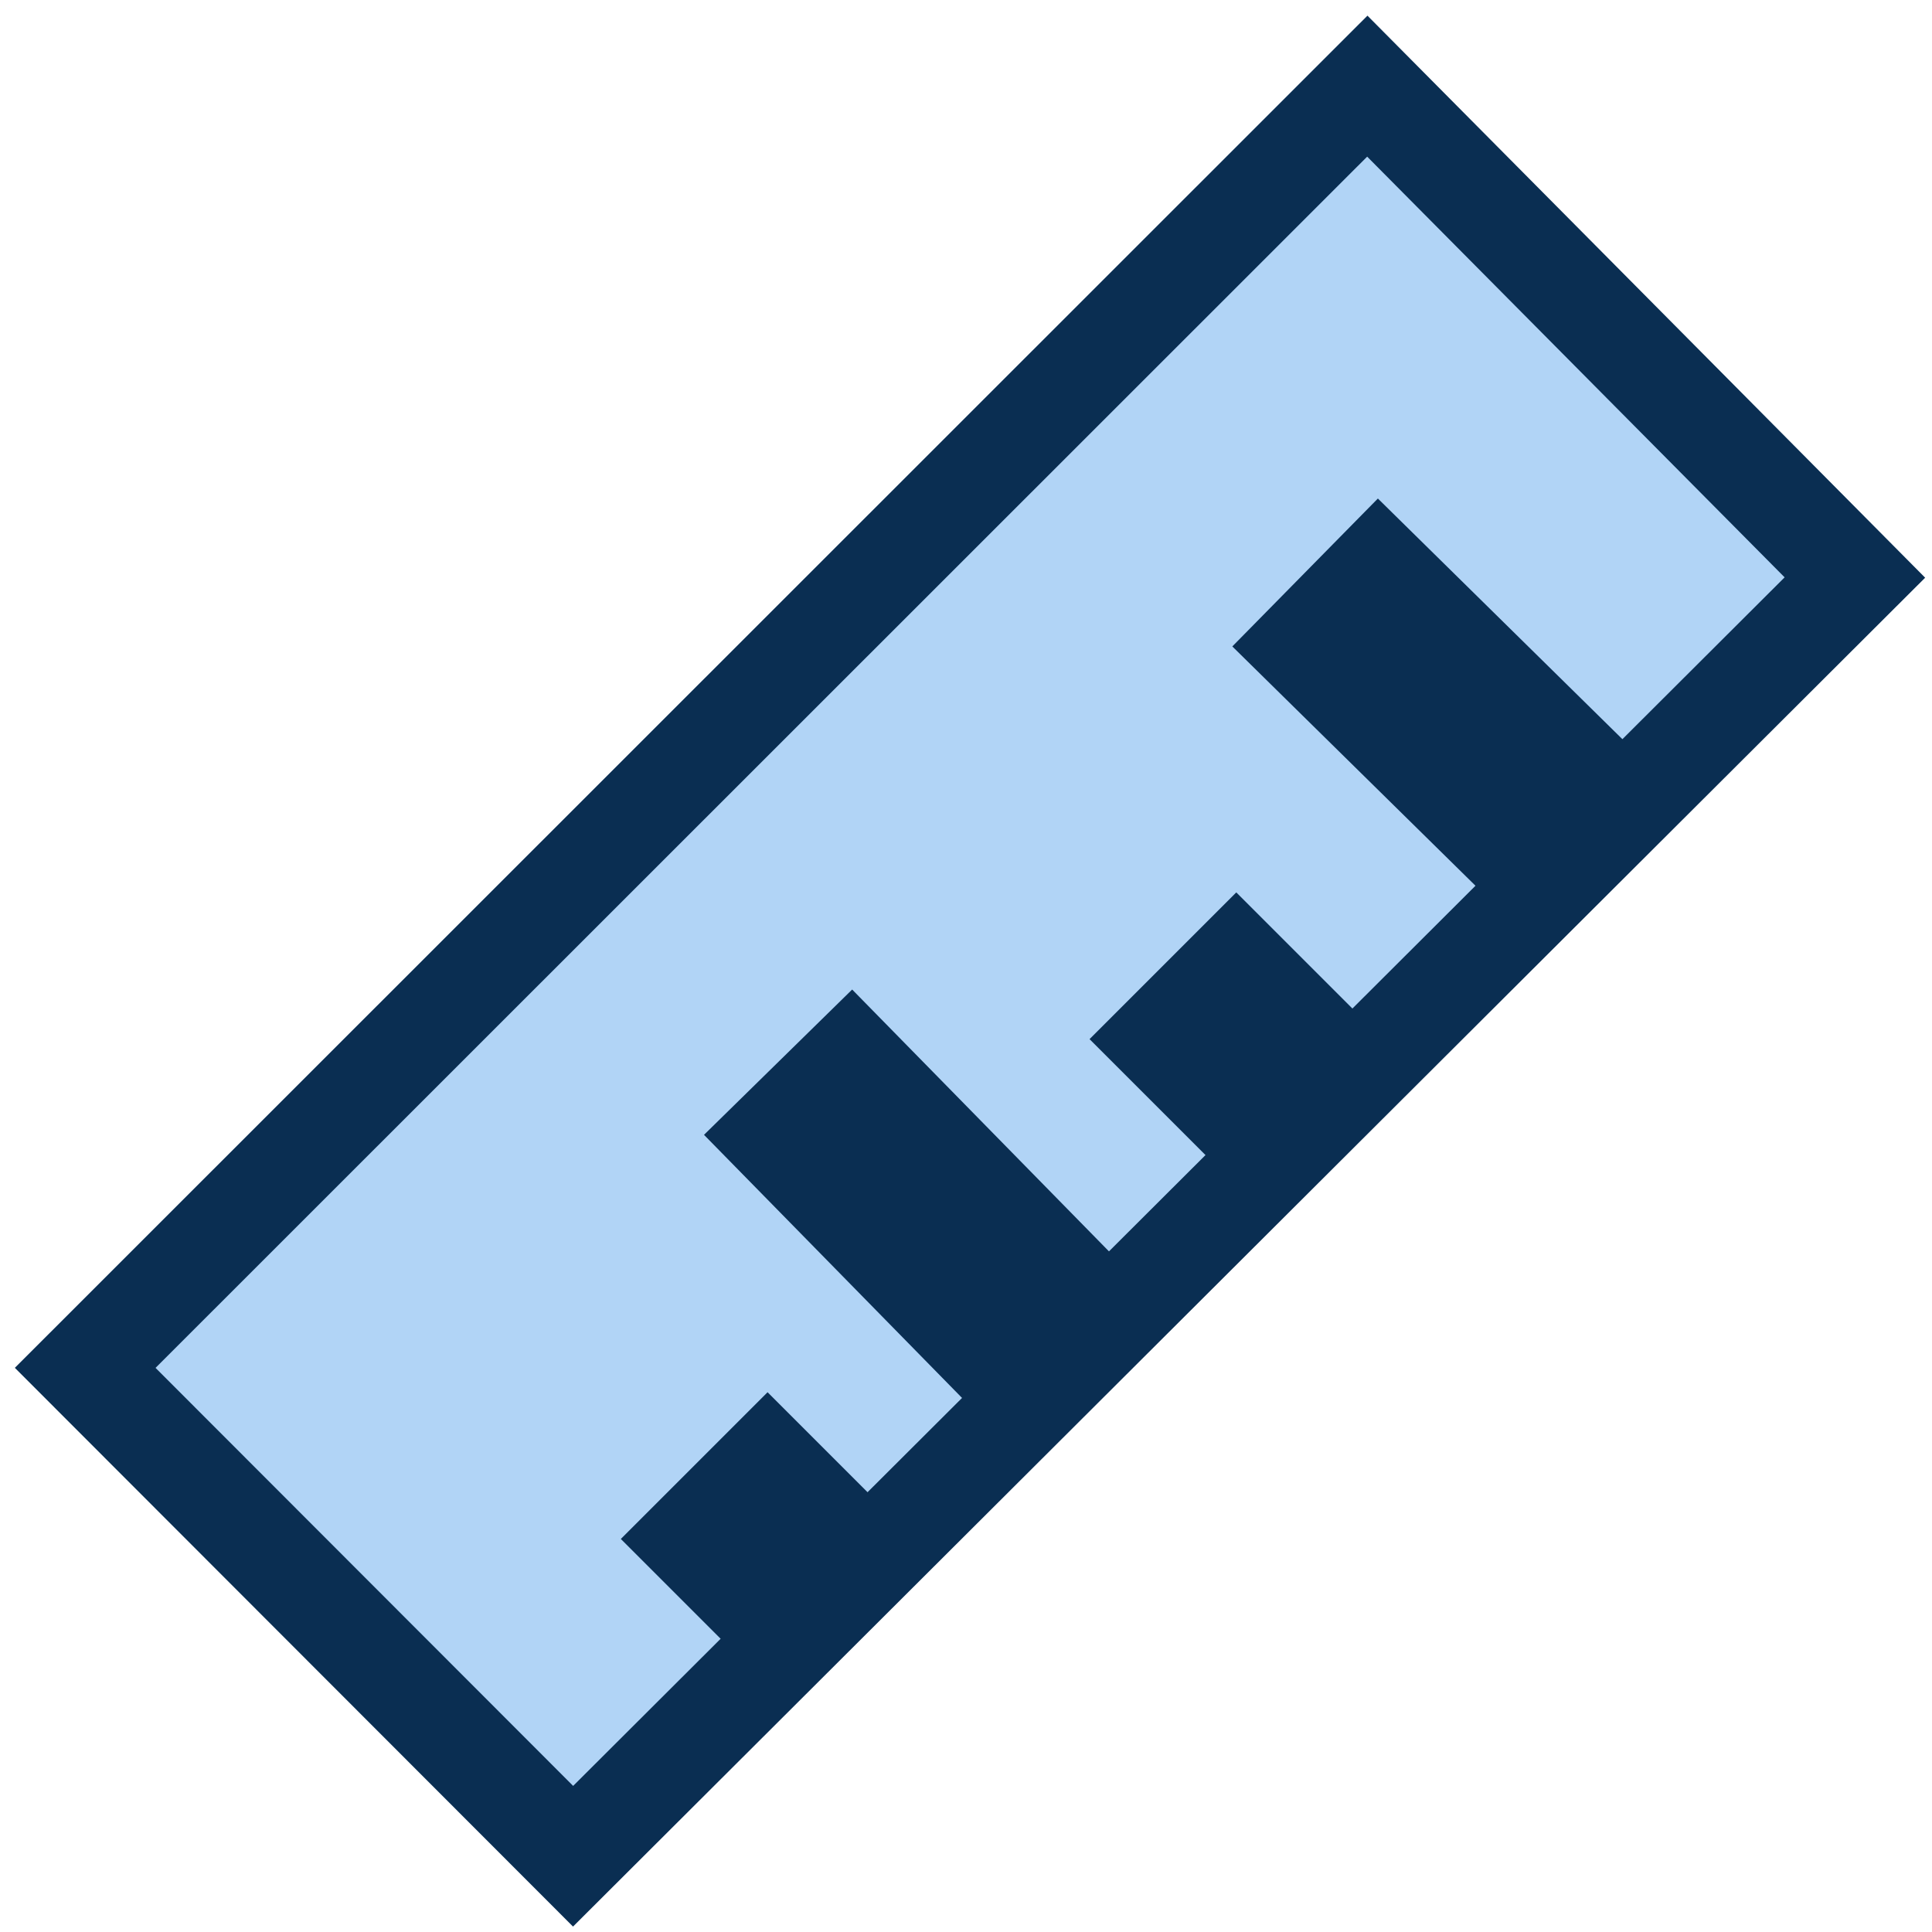
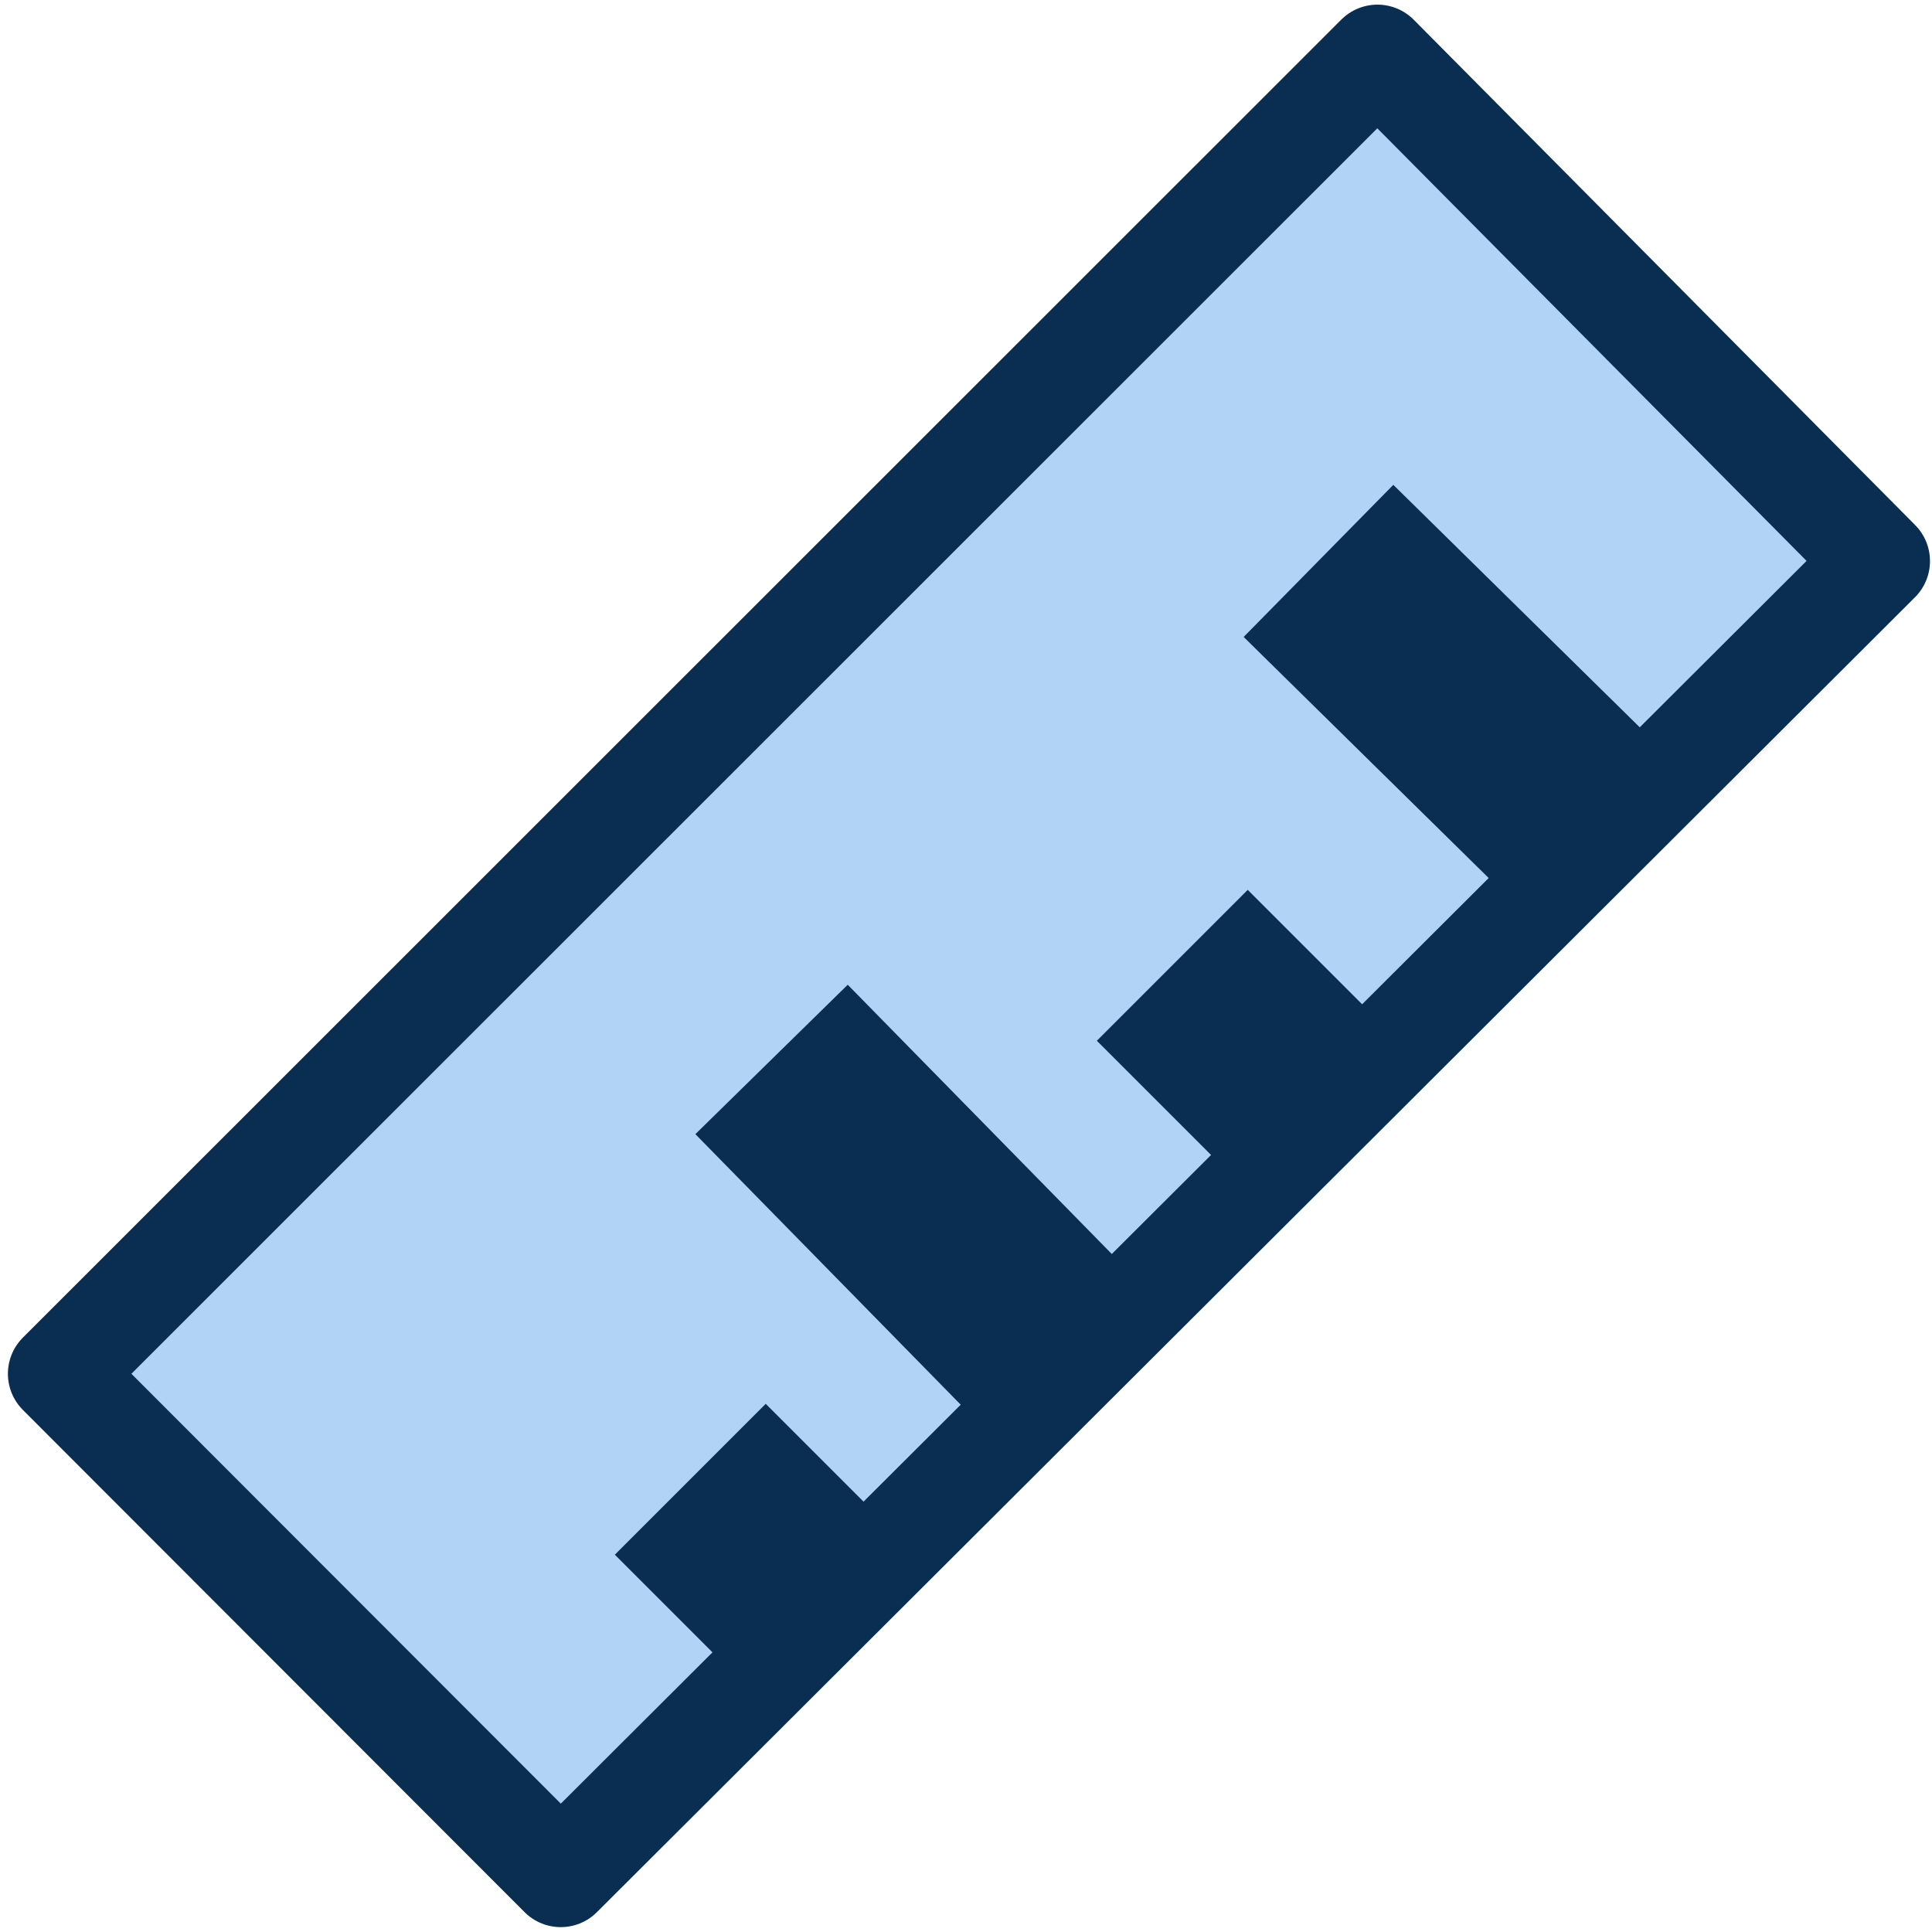
<svg xmlns="http://www.w3.org/2000/svg" width="210mm" height="210mm" viewBox="0 0 210 210" version="1.1" id="svg1" xml:space="preserve">
  <defs id="defs1" />
  <g id="layer1">
-     <path style="fill:#b1d4f6;fill-opacity:1;stroke:#0a2e52;stroke-width:10.816;stroke-linecap:butt;stroke-linejoin:miter;stroke-dasharray:none;stroke-opacity:1" d="M 9.261,148.68 148.621,9.364 201.618,62.775 62.292,201.765 Z" id="path5" />
-     <g id="g4" style="stroke:#185abd;stroke-width:14;stroke-dasharray:none;stroke-opacity:1" transform="matrix(0.9421164,0,0,0.9421164,12.31388,9.351489)">
-       <path style="fill:none;stroke:#0a2e52;stroke-width:23.942;stroke-linecap:butt;stroke-linejoin:miter;stroke-dasharray:none;stroke-opacity:1" d="m 67.021,159.165 16.055,16.055" id="path4" />
+     <path style="fill:#b1d4f6;fill-opacity:1;stroke:#0a2e52;stroke-width:11.122;stroke-linecap:butt;stroke-linejoin:round;stroke-dasharray:none;stroke-opacity:1" d="M 6.42,149.322 149.723,6.065 204.22,60.987 60.951,203.91 Z" id="path5" />
+     <g id="g4" style="stroke:#185abd;stroke-width:14;stroke-dasharray:none;stroke-opacity:1" transform="matrix(0.9687714,0,0,0.9687714,9.559406,6.052401)">
+       <path style="fill:none;stroke:#0a2e52;stroke-width:23.942;stroke-linecap:butt;stroke-linejoin:miter;stroke-dasharray:none;stroke-opacity:1" d="m 67.582,159.726 15.493,15.493" id="path4" />
      <path style="fill:none;stroke:#0a2e52;stroke-width:23.942;stroke-linecap:butt;stroke-linejoin:miter;stroke-dasharray:none;stroke-opacity:1" d="m 76.7,112.622 35.801,36.504" id="path4-2" />
-       <path style="fill:none;stroke:#0a2e52;stroke-width:23.942;stroke-linecap:butt;stroke-linejoin:miter;stroke-dasharray:none;stroke-opacity:1" d="m 121.1,101.498 16.055,16.055" id="path4-7" />
-       <path style="fill:none;stroke:#0a2e52;stroke-width:23.942;stroke-linecap:butt;stroke-linejoin:miter;stroke-dasharray:none;stroke-opacity:1" d="m 137.504,56.123 32.256,31.745" id="path4-2-9" />
+       <path style="fill:none;stroke:#0a2e52;stroke-width:23.942;stroke-linecap:butt;stroke-linejoin:miter;stroke-dasharray:none;stroke-opacity:1" d="m 121.662,102.06 15.493,15.493" id="path4-7" />
+       <path style="fill:none;stroke:#0a2e52;stroke-width:23.942;stroke-linecap:butt;stroke-linejoin:miter;stroke-dasharray:none;stroke-opacity:1" d="m 138.066,56.685 31.694,31.183" id="path4-2-9" />
    </g>
  </g>
</svg>
